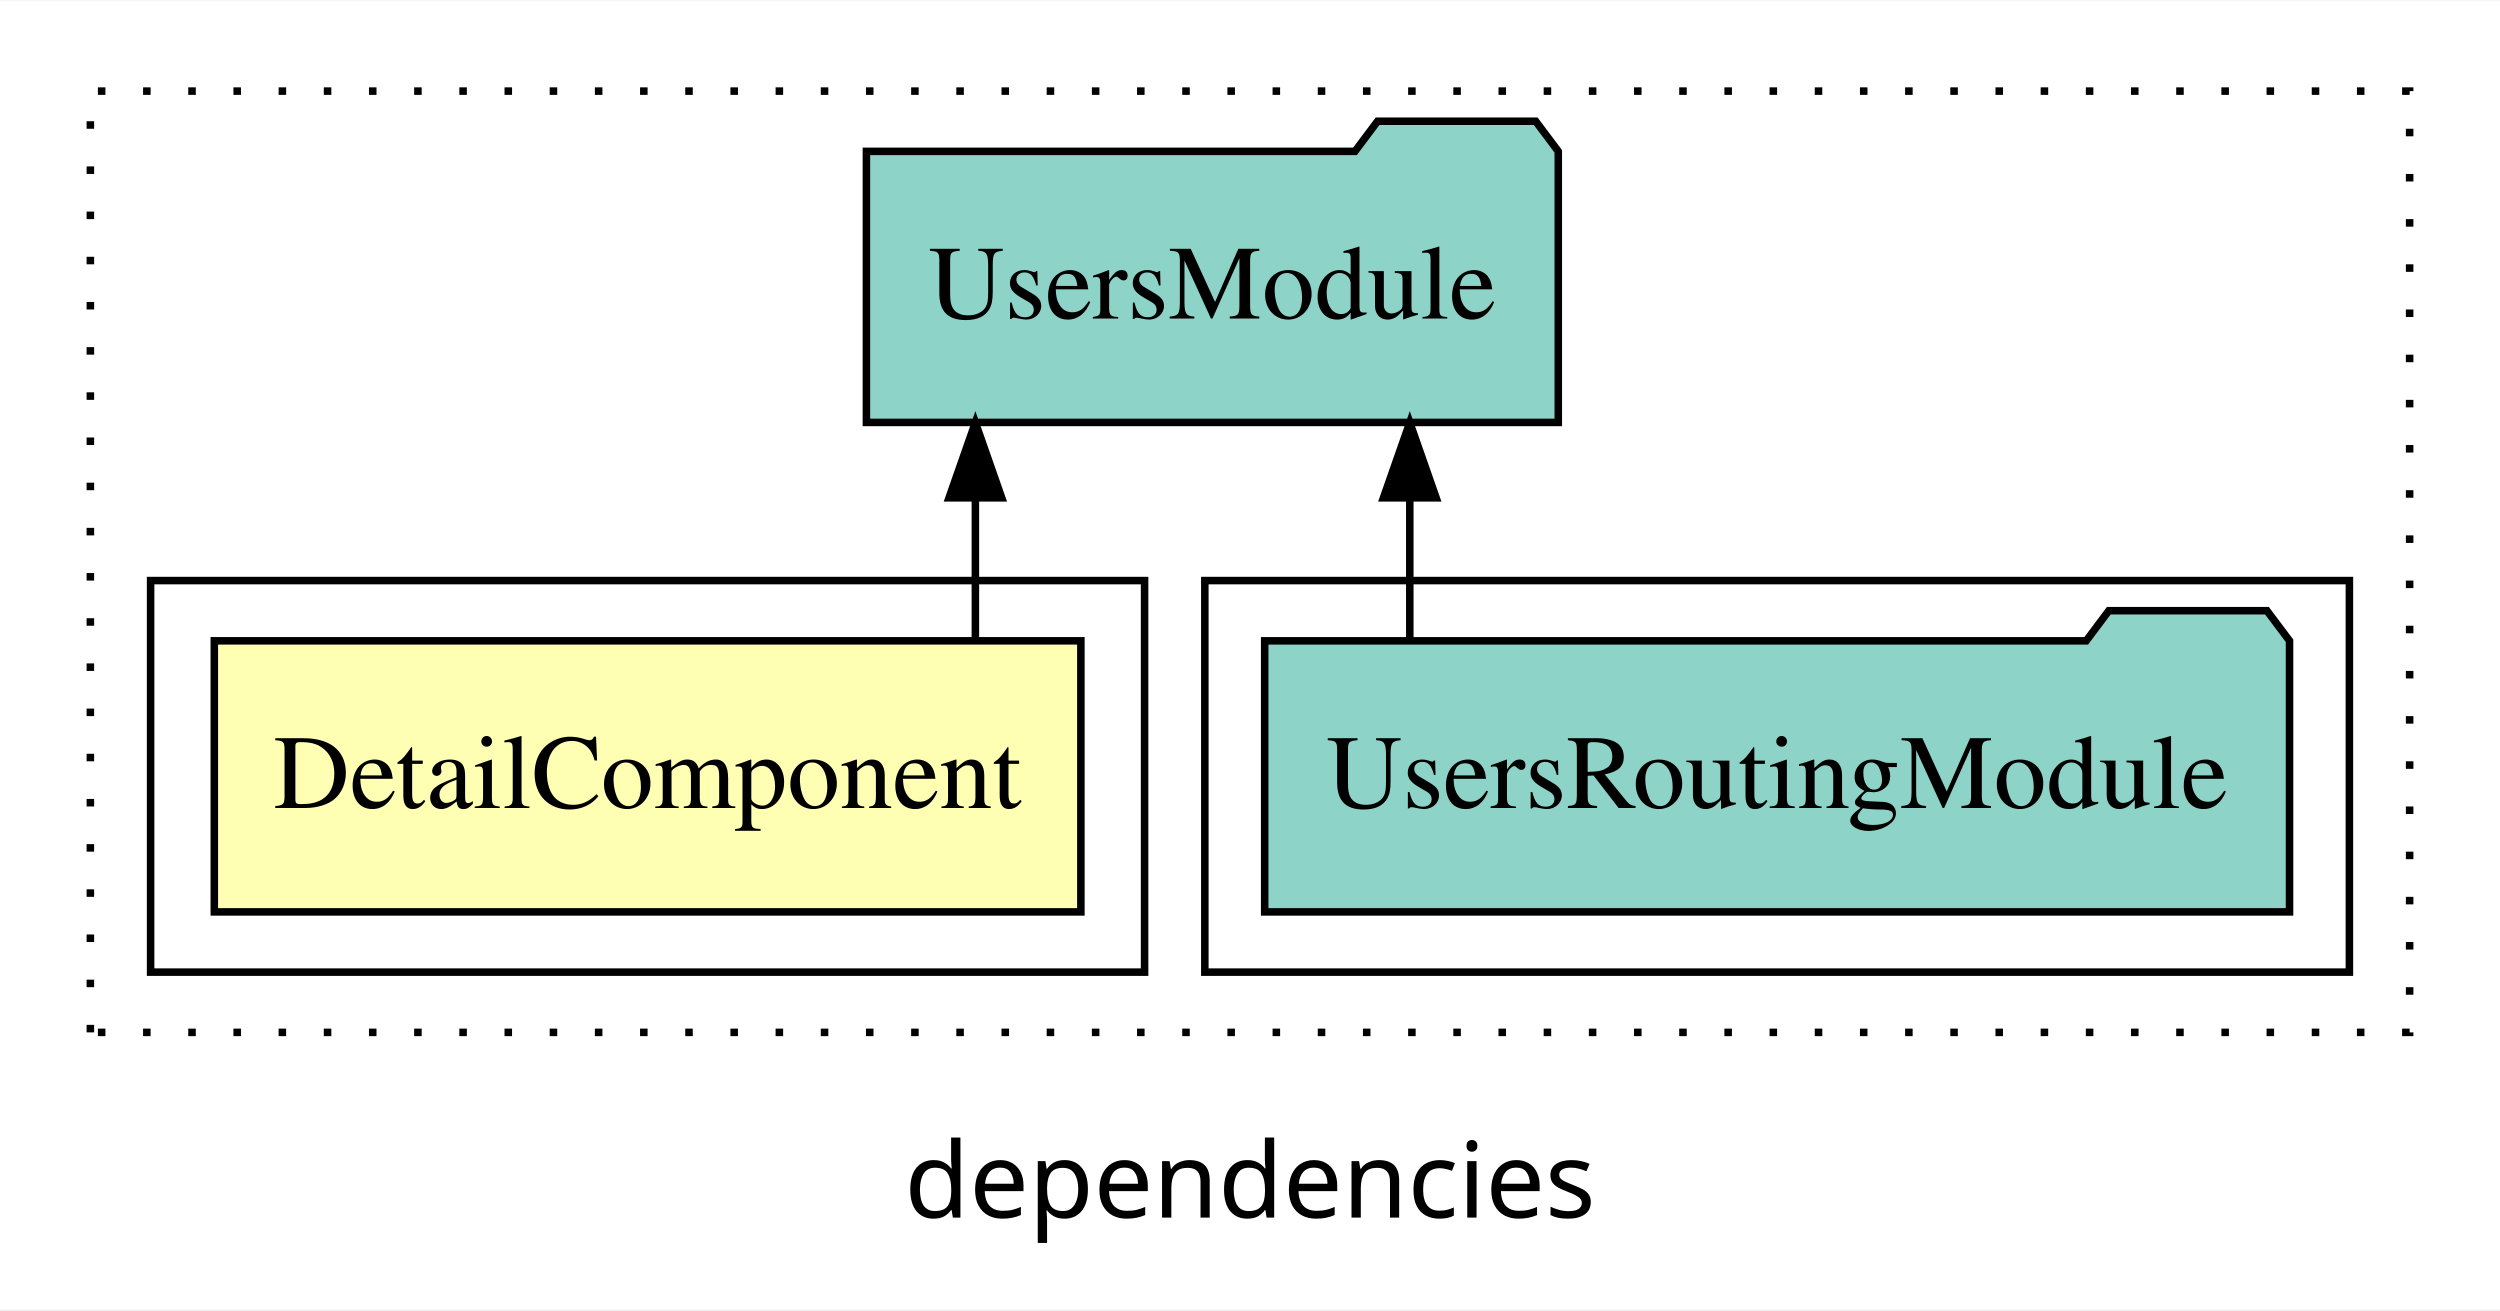
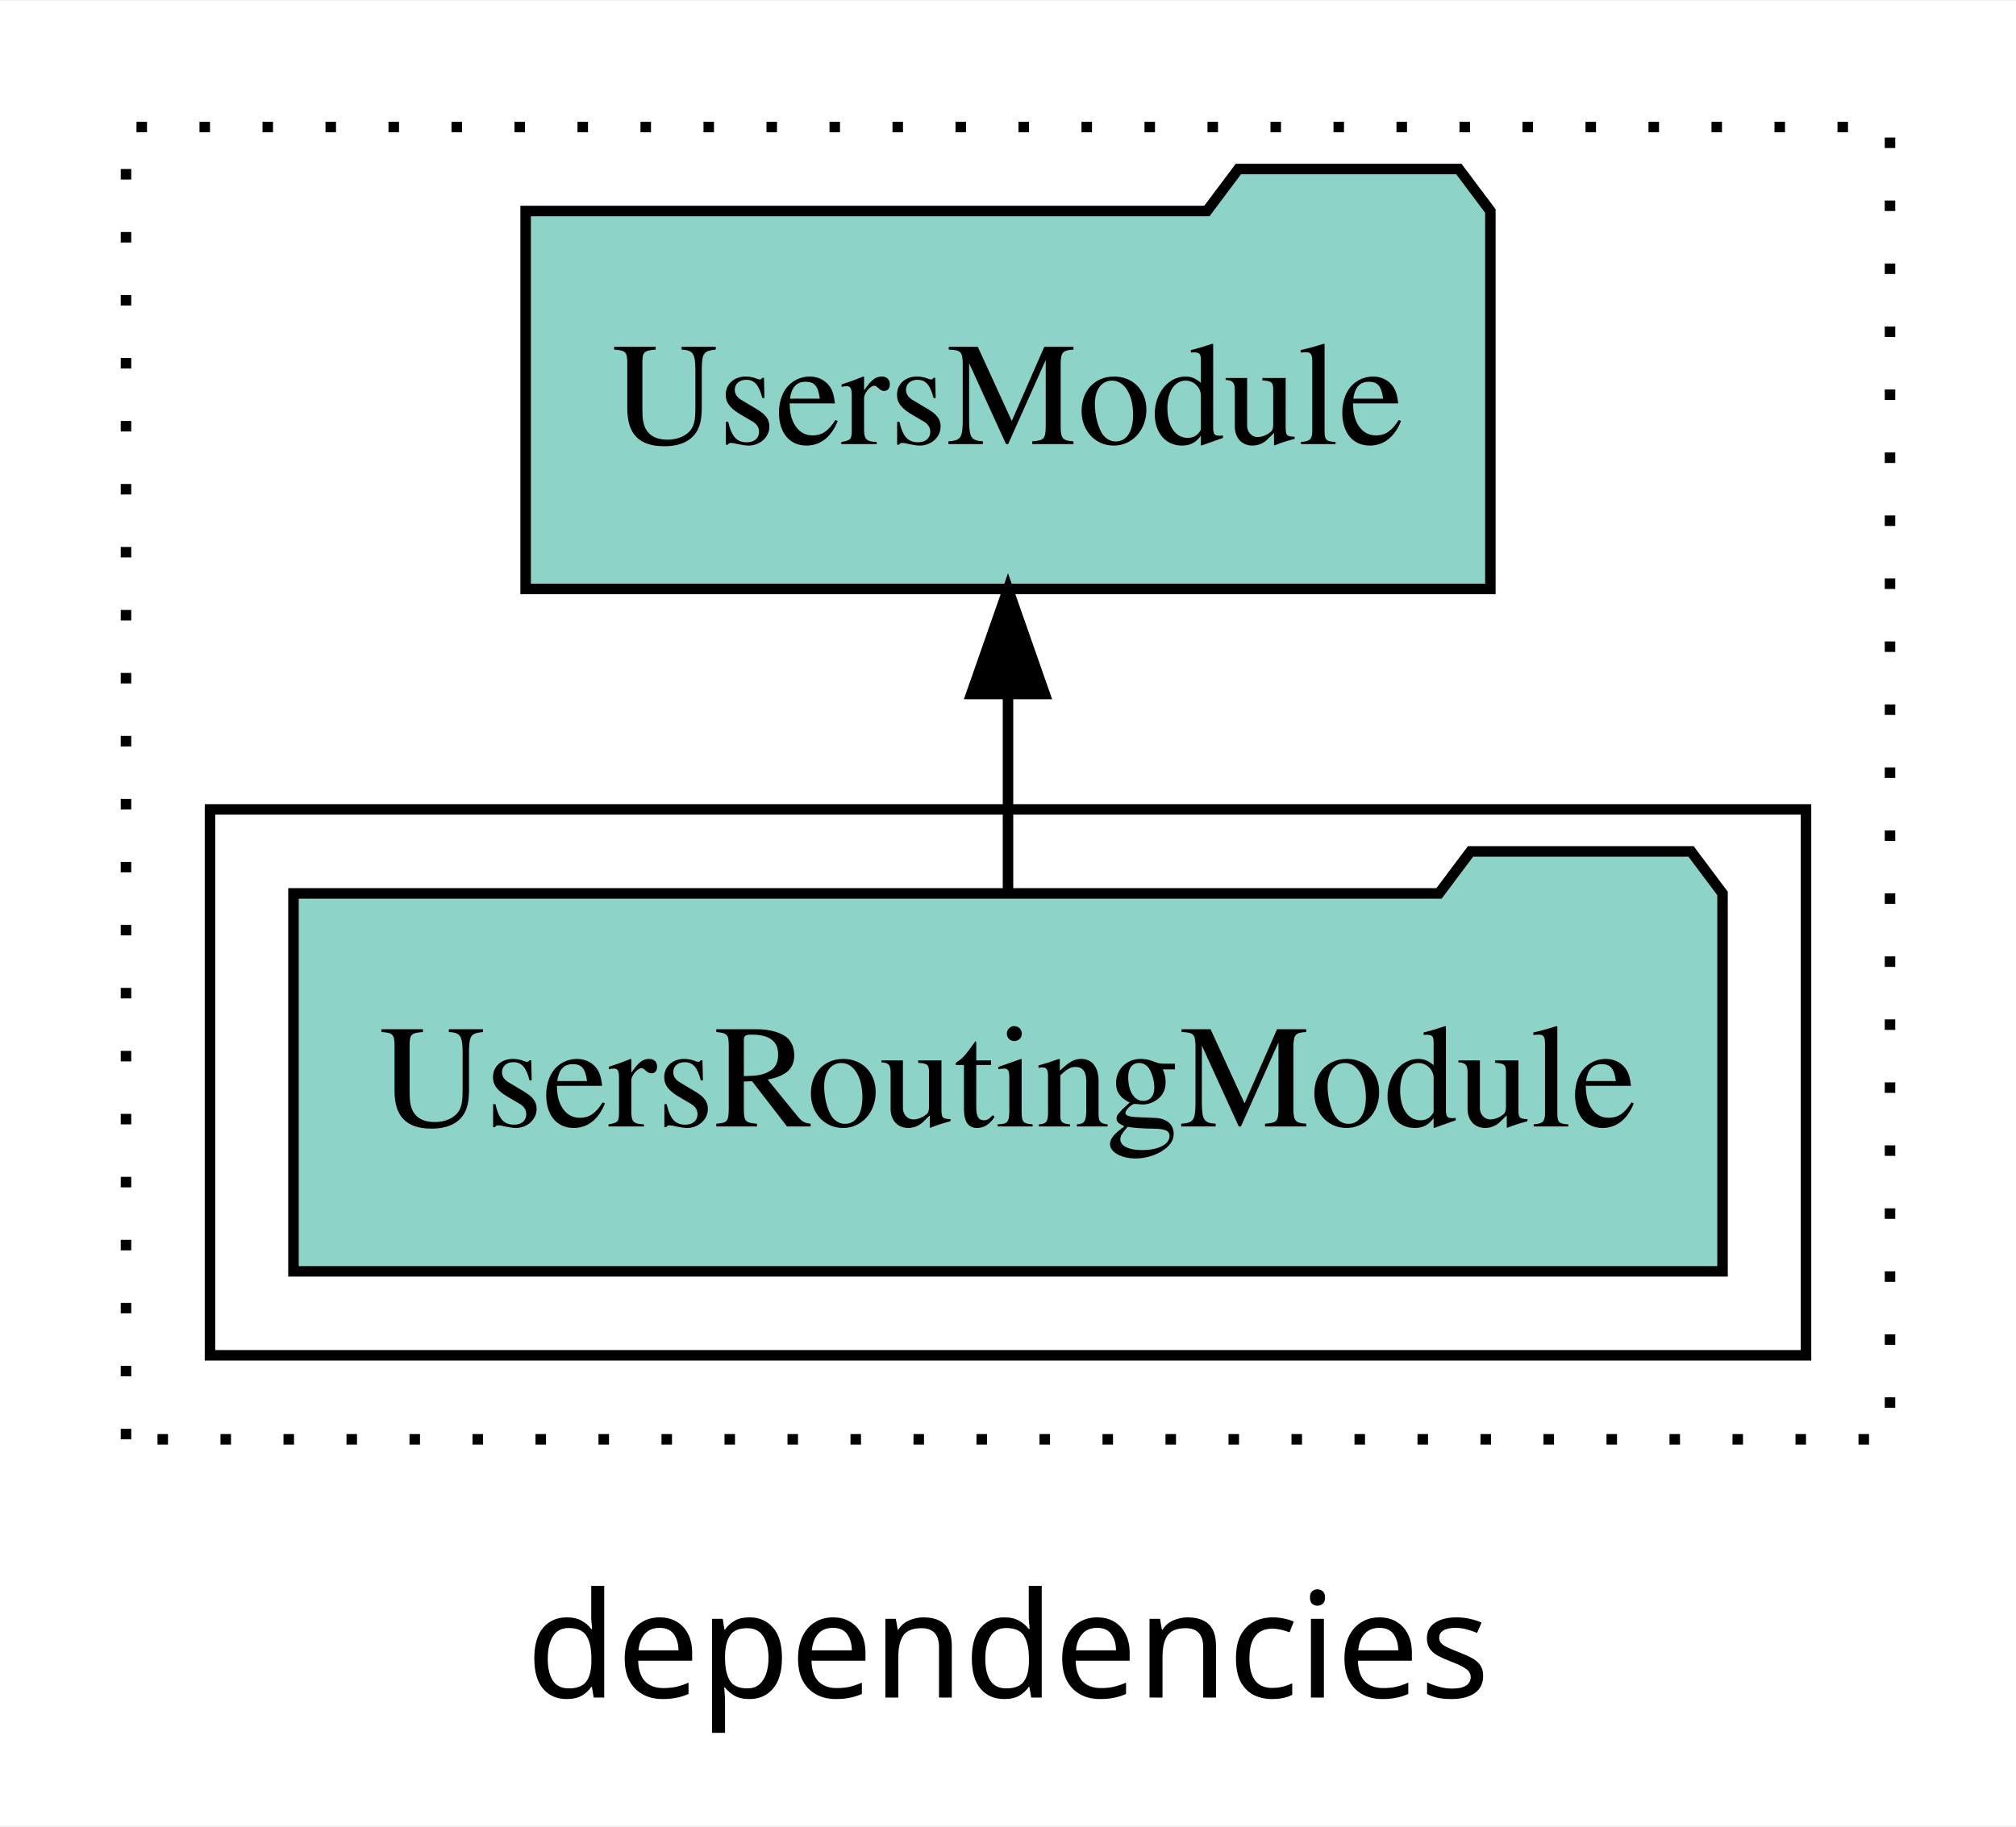
- <svg xmlns="http://www.w3.org/2000/svg" width="332pt" height="174pt" viewBox="0.00 0.00 332.00 173.80">
+ <svg xmlns="http://www.w3.org/2000/svg" width="192pt" height="174pt" viewBox="0.00 0.00 192.00 173.80">
  <g id="graph0" class="graph" transform="scale(1 1) rotate(0) translate(4 169.8)">
-     <polygon fill="white" stroke="transparent" points="-4,4 -4,-169.8 328,-169.8 328,4 -4,4" />
-     <text text-anchor="middle" x="162" y="-8.2" font-family="sans-serif" font-size="14.00">dependencies</text>
+     <polygon fill="white" stroke="transparent" points="-4,4 -4,-169.8 188,-169.8 188,4 -4,4" />
+     <text text-anchor="middle" x="92" y="-8.2" font-family="sans-serif" font-size="14.00">dependencies</text>
    <g id="clust1" class="cluster">
-       <polygon fill="none" stroke="black" stroke-dasharray="1,5" points="8,-32.8 8,-157.8 316,-157.8 316,-32.8 8,-32.8" />
+       <polygon fill="none" stroke="black" stroke-dasharray="1,5" points="8,-32.8 8,-157.8 176,-157.8 176,-32.8 8,-32.8" />
    </g>
-     <g id="clust4" class="cluster">
-       <polygon fill="none" stroke="black" points="156,-40.8 156,-92.8 308,-92.8 308,-40.8 156,-40.8" />
-     </g>
-     <g id="clust2" class="cluster">
-       <polygon fill="none" stroke="black" points="16,-40.8 16,-92.8 148,-92.8 148,-40.8 16,-40.8" />
+     <g id="clust3" class="cluster">
+       <polygon fill="none" stroke="black" points="16,-40.8 16,-92.8 168,-92.8 168,-40.8 16,-40.8" />
    </g>
    <g id="node1" class="node">
-       <polygon fill="#ffffb3" stroke="black" points="139.54,-84.8 24.46,-84.8 24.46,-48.8 139.54,-48.8 139.54,-84.8" />
-       <text text-anchor="middle" x="82" y="-62.6" font-family="Times,serif" font-size="14.00">DetailComponent</text>
+       <polygon fill="#8dd3c7" stroke="black" points="160.05,-84.8 157.05,-88.8 136.05,-88.8 133.05,-84.8 23.95,-84.8 23.95,-48.8 160.05,-48.8 160.05,-84.8" />
+       <text text-anchor="middle" x="92" y="-62.6" font-family="Times,serif" font-size="14.00">UsersRoutingModule</text>
    </g>
    <g id="node2" class="node">
-       <polygon fill="#8dd3c7" stroke="black" points="202.94,-149.8 199.94,-153.8 178.94,-153.8 175.94,-149.8 111.06,-149.8 111.06,-113.8 202.94,-113.8 202.94,-149.8" />
-       <text text-anchor="middle" x="157" y="-127.6" font-family="Times,serif" font-size="14.00">UsersModule</text>
+       <polygon fill="#8dd3c7" stroke="black" points="137.94,-149.8 134.94,-153.8 113.94,-153.8 110.94,-149.8 46.06,-149.8 46.06,-113.8 137.94,-113.8 137.94,-149.8" />
+       <text text-anchor="middle" x="92" y="-127.6" font-family="Times,serif" font-size="14.00">UsersModule</text>
    </g>
    <g id="edge1" class="edge">
-       <path fill="none" stroke="black" d="M125.53,-84.91C125.53,-84.91 125.53,-103.79 125.53,-103.79" />
-       <polygon fill="black" stroke="black" points="122.03,-103.79 125.53,-113.79 129.03,-103.79 122.03,-103.79" />
-     </g>
-     <g id="node3" class="node">
-       <polygon fill="#8dd3c7" stroke="black" points="300.05,-84.8 297.05,-88.8 276.05,-88.8 273.05,-84.8 163.95,-84.8 163.95,-48.8 300.05,-48.8 300.05,-84.8" />
-       <text text-anchor="middle" x="232" y="-62.6" font-family="Times,serif" font-size="14.00">UsersRoutingModule</text>
-     </g>
-     <g id="edge2" class="edge">
-       <path fill="none" stroke="black" d="M183.22,-84.91C183.22,-84.91 183.22,-103.79 183.22,-103.79" />
-       <polygon fill="black" stroke="black" points="179.72,-103.79 183.22,-113.79 186.72,-103.79 179.72,-103.79" />
+       <path fill="none" stroke="black" d="M92,-84.91C92,-84.91 92,-103.79 92,-103.79" />
+       <polygon fill="black" stroke="black" points="88.5,-103.79 92,-113.79 95.5,-103.79 88.5,-103.79" />
    </g>
  </g>
</svg>
